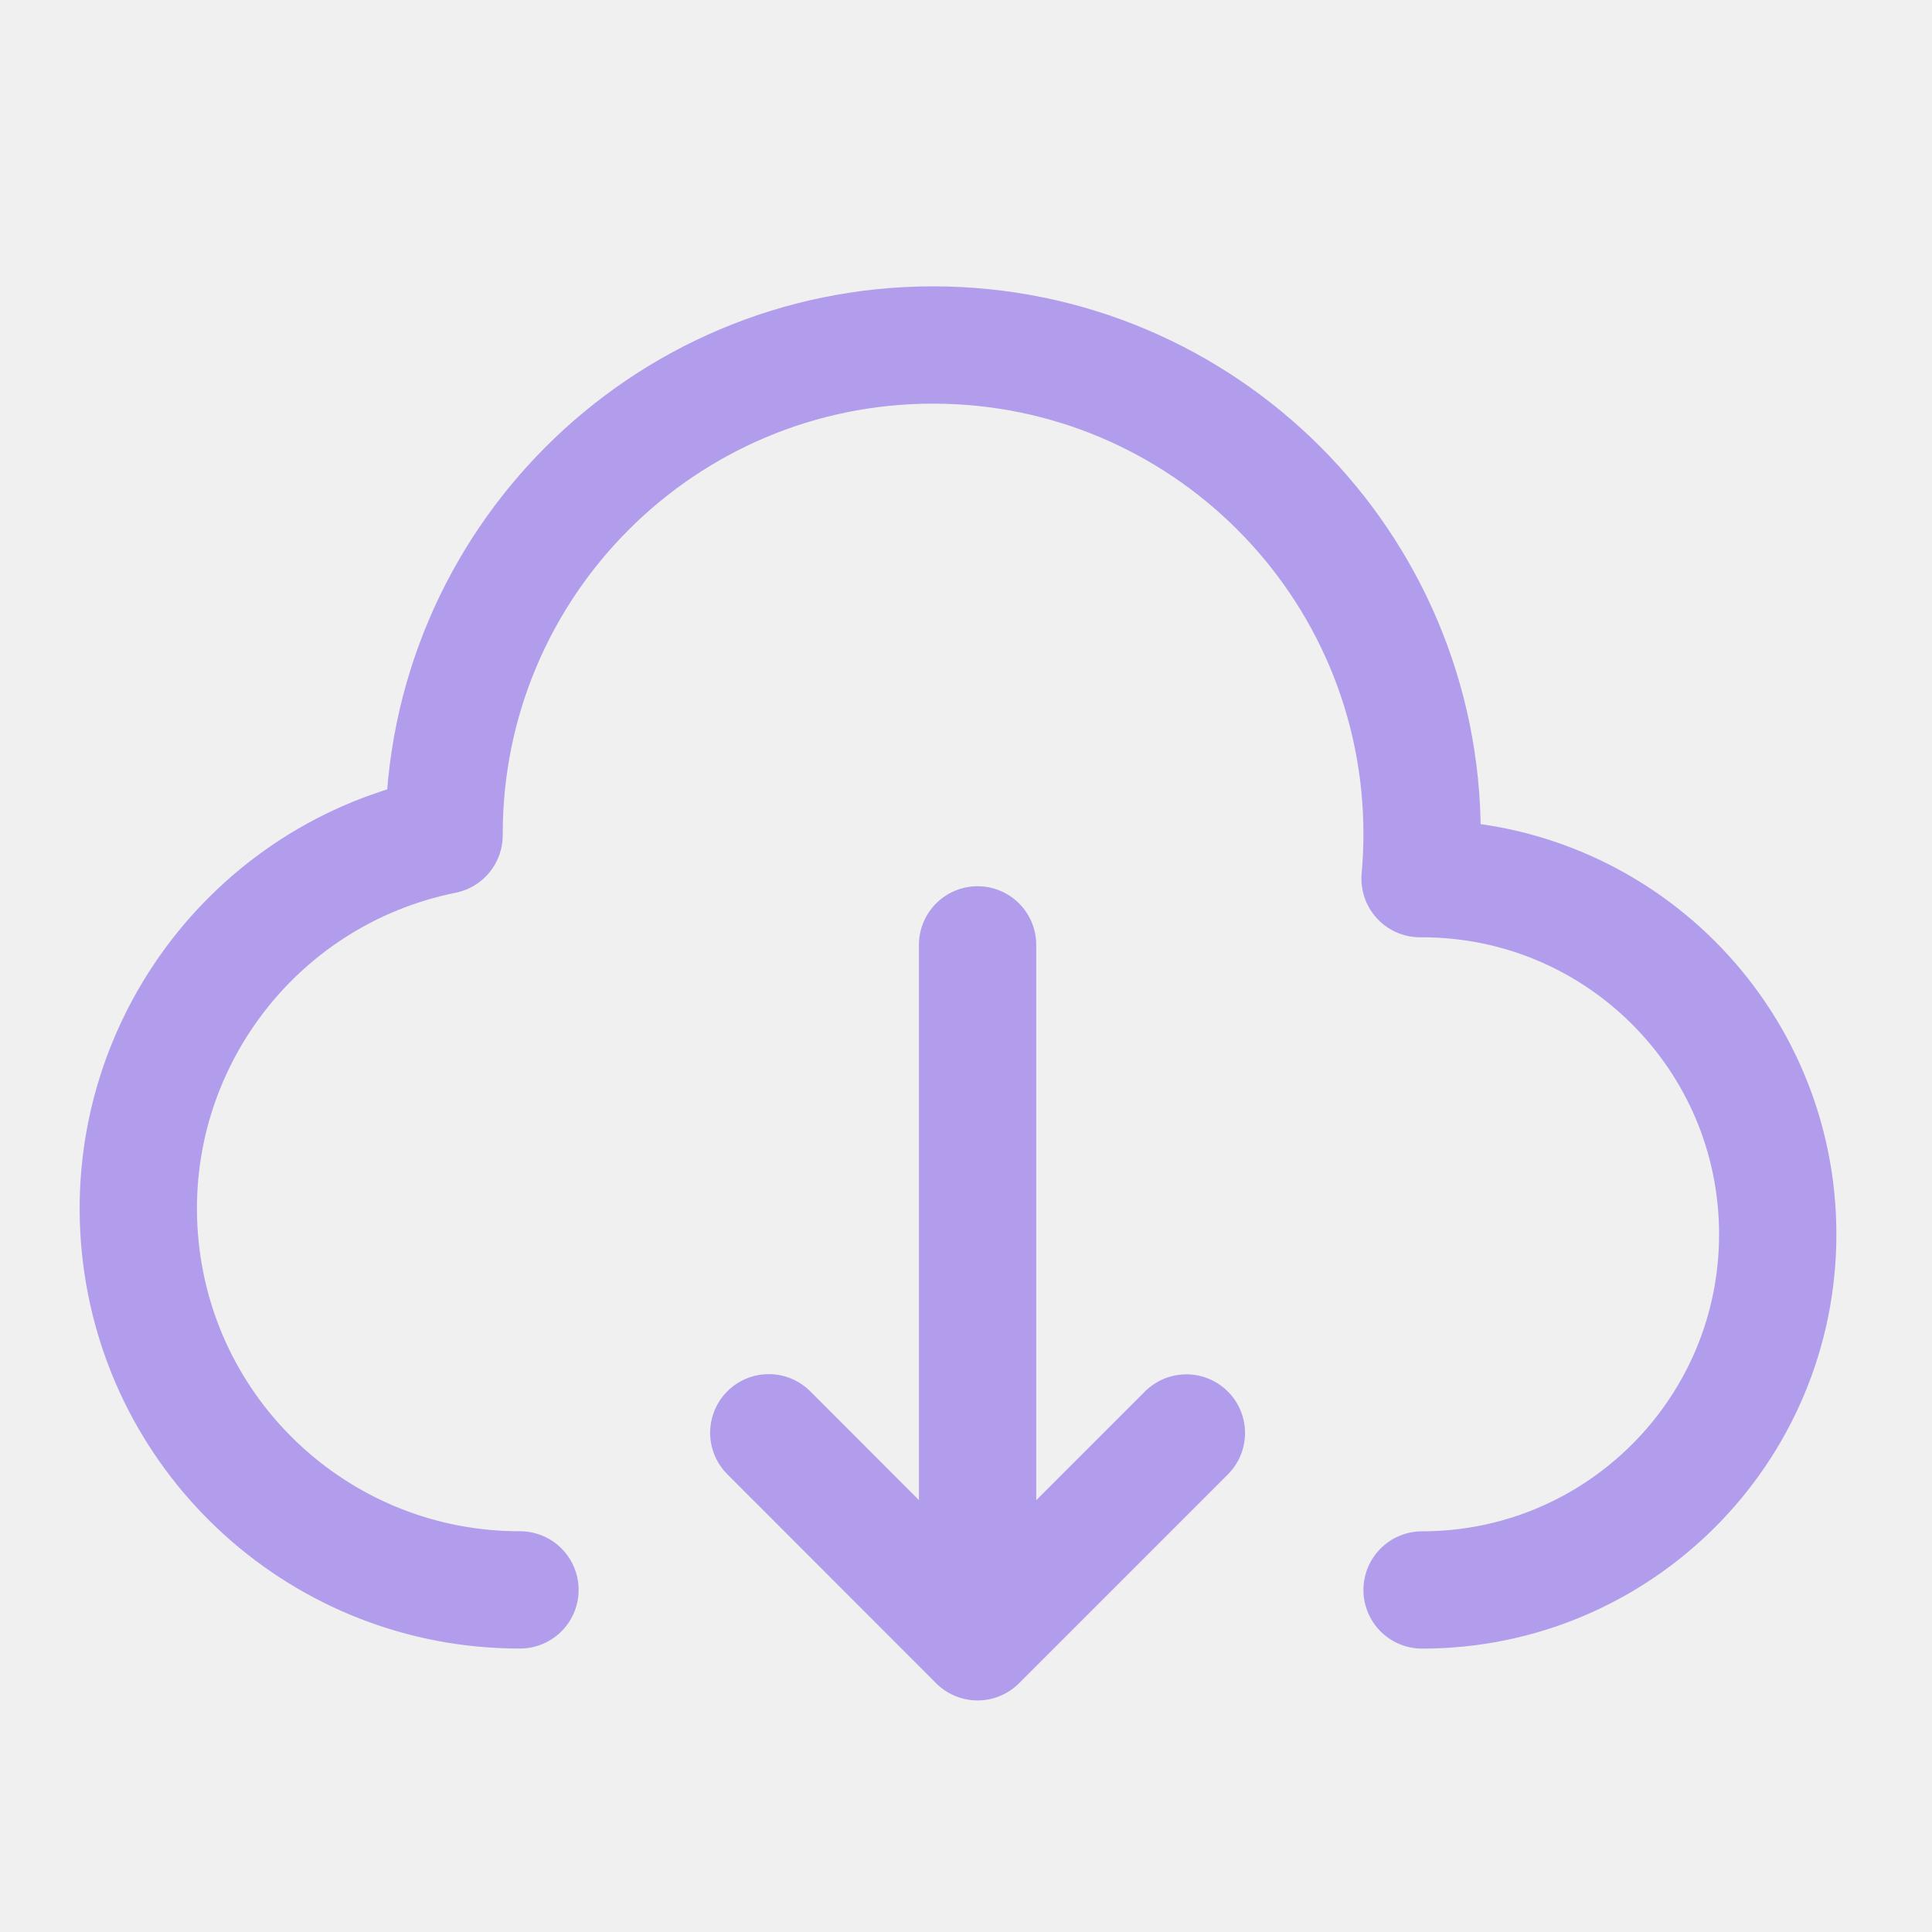
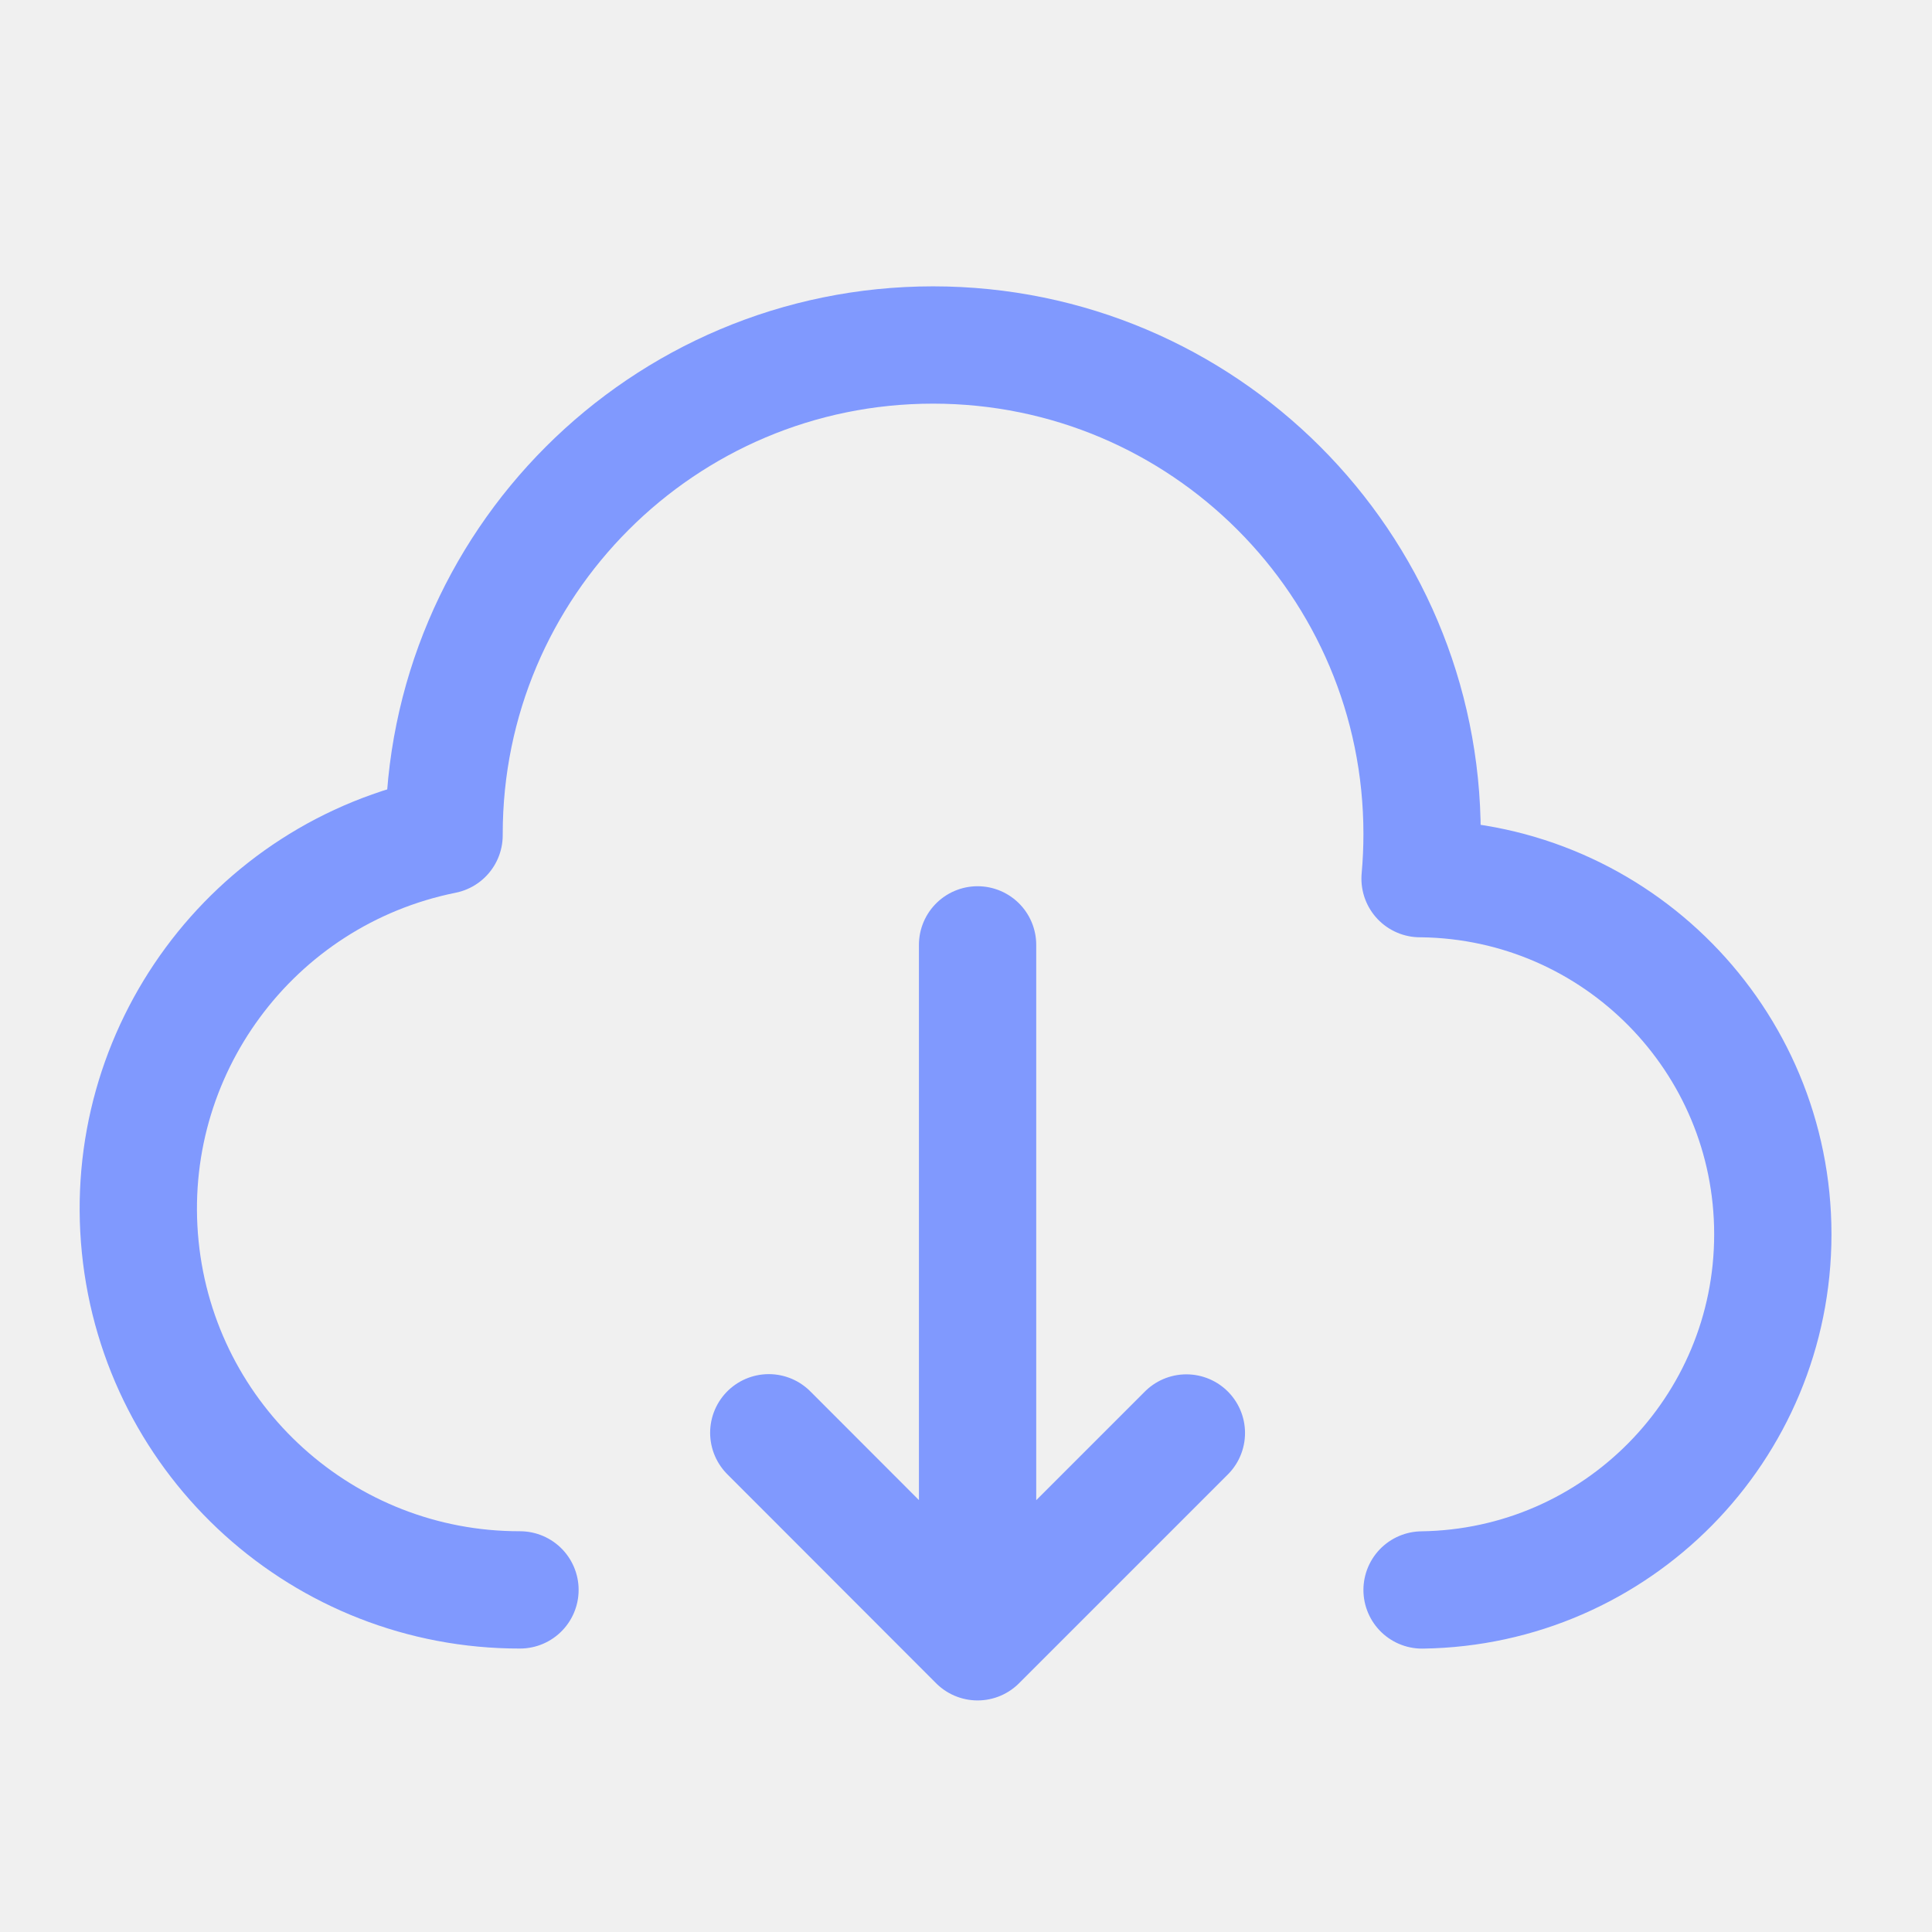
<svg xmlns="http://www.w3.org/2000/svg" width="28" height="28" viewBox="0 0 28 28">
  <defs>
    <clipPath id="clip-path">
      <rect id="Rectángulo_5" data-name="Rectángulo 5" width="28" height="28" transform="translate(6256 5780)" fill="#fff" stroke="#707070" stroke-width="1" />
    </clipPath>
  </defs>
  <g id="download-icon" transform="translate(-6256 -5780)" clip-path="url(#clip-path)">
    <g id="download-icon-2" data-name="download-icon" transform="translate(6255.446 5780.003)">
-       <path id="Trazado_5" data-name="Trazado 5" d="M21.164,23.04a5.154,5.154,0,0,0,0-10.309h-.029q.029-.324.029-.647a7.087,7.087,0,1,0-14.174,0c0,.006,0,.012,0,.018a5.523,5.523,0,0,0,1.1,10.937" transform="translate(0 0)" fill="rgba(0,0,0,0)" stroke="#b19dec" stroke-linecap="round" stroke-linejoin="round" stroke-width="1.7" />
-       <path id="Trazado_6" data-name="Trazado 6" d="M13.026,12V22.1m0,0,3.026-3.026M13.026,22.1,10,19.071" transform="translate(1.696 1.691)" fill="rgba(0,0,0,0)" stroke="#b19dec" stroke-linecap="round" stroke-linejoin="round" stroke-width="1.7" />
+       <path id="Trazado_5" data-name="Trazado 5" d="M21.164,23.04a5.155,5.155,0,0,0,0-10.309h-.029q.029-.324.029-.647a7.087,7.087,0,0,0-14.174,0q0,.009,0,.018a5.523,5.523,0,0,0,1.1,10.937" fill="rgba(0,0,0,0)" stroke="#8099fe" stroke-linecap="round" stroke-linejoin="round" stroke-width="1.7" />
+       <path id="Trazado_6" data-name="Trazado 6" d="M13.026,12V22.1m0,0,3.026-3.026M13.026,22.1,10,19.071" transform="translate(1.696 1.691)" fill="rgba(0,0,0,0)" stroke="#8099fe" stroke-linecap="round" stroke-linejoin="round" stroke-width="1.7" />
    </g>
  </g>
</svg>
